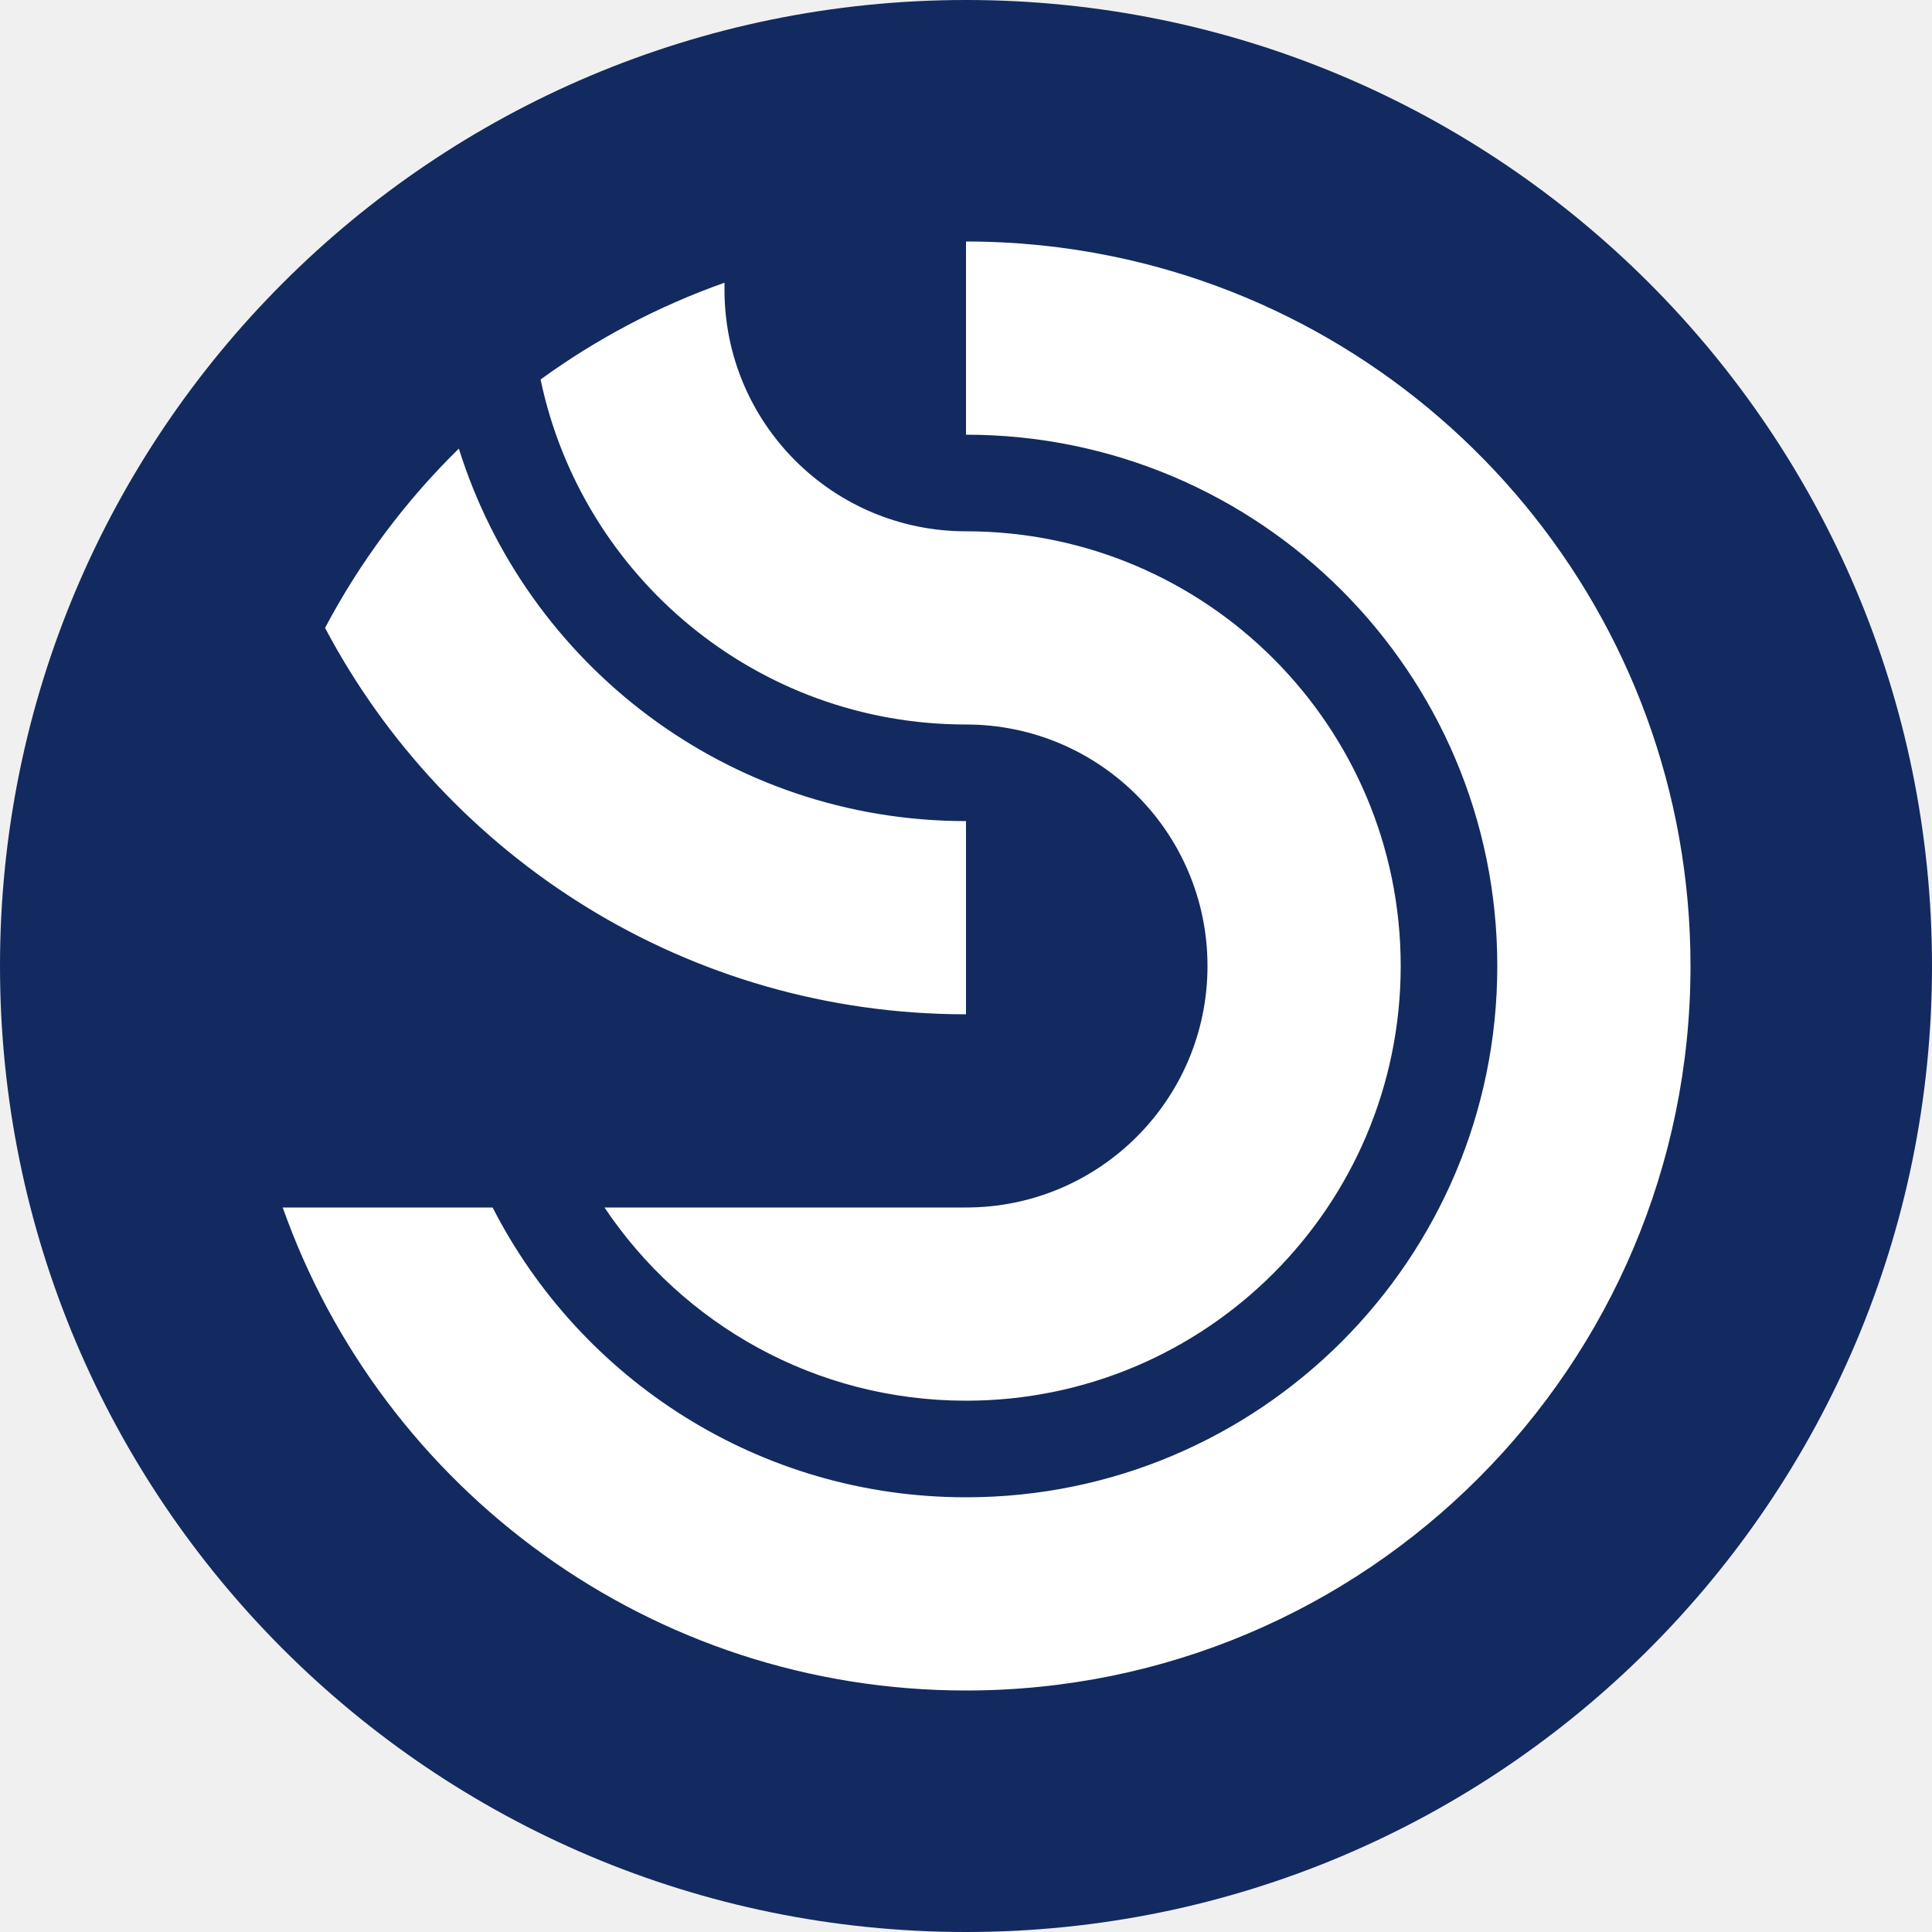
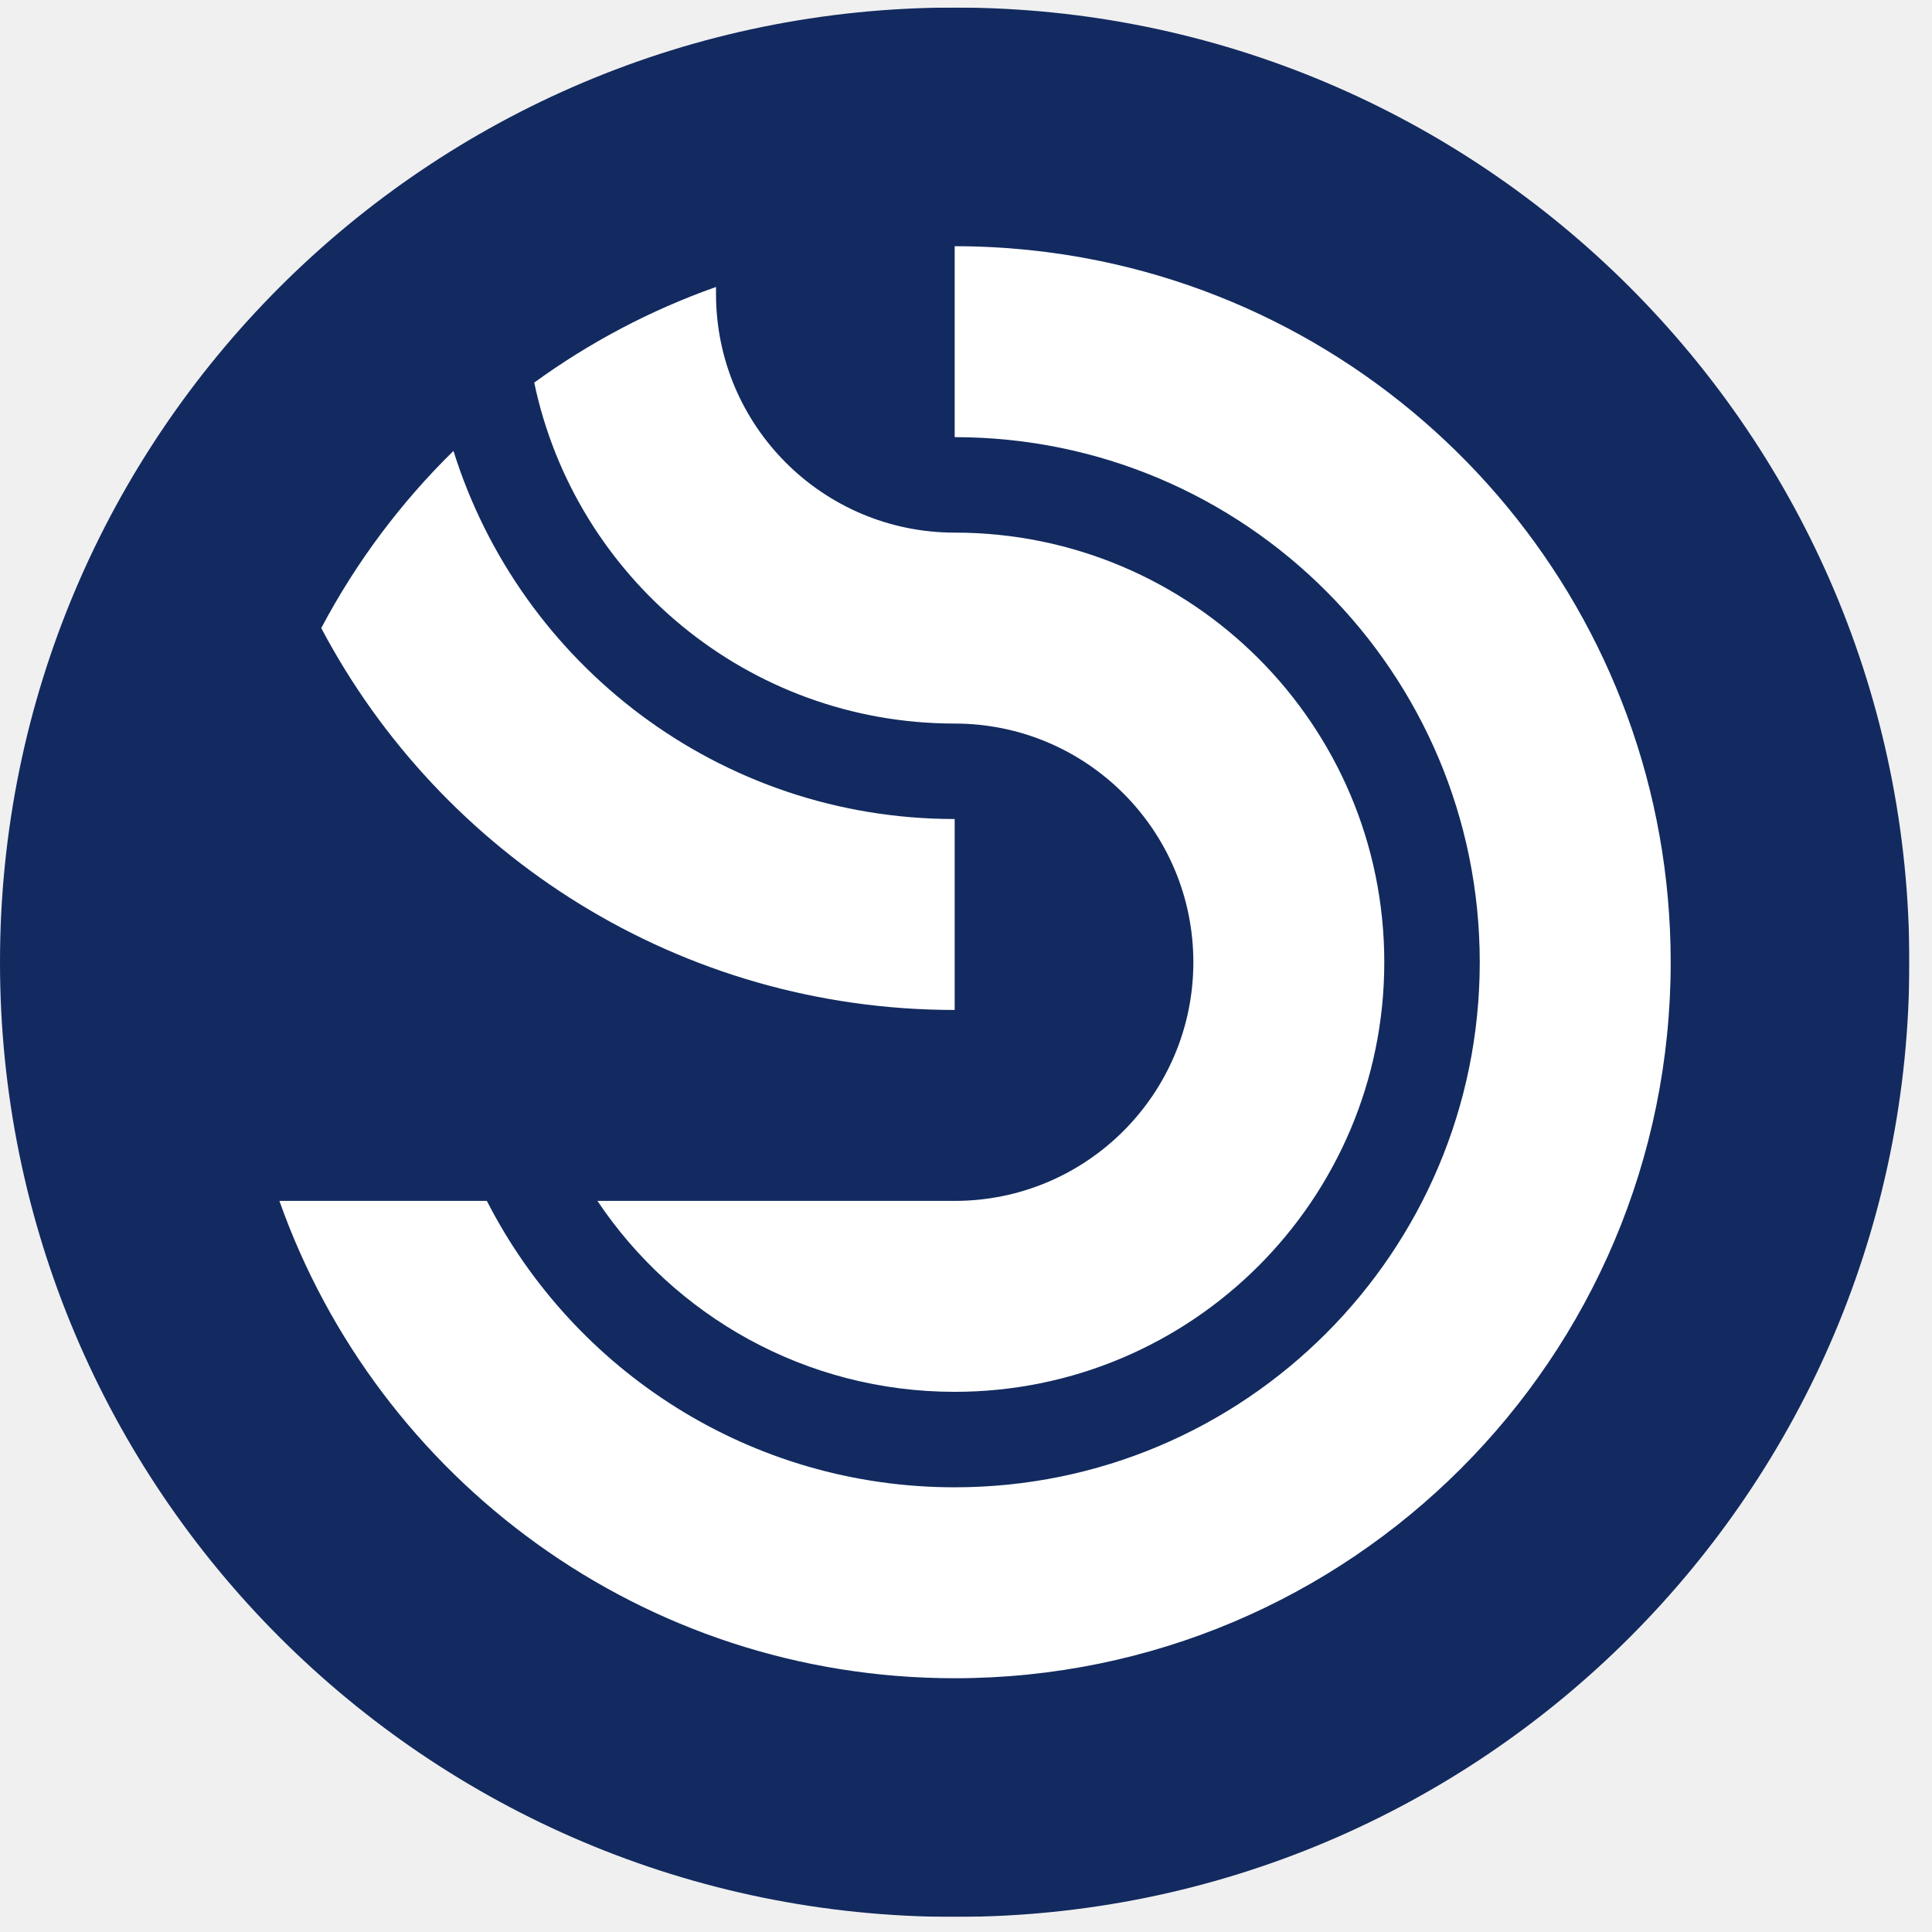
- <svg xmlns="http://www.w3.org/2000/svg" width="80" height="80" viewBox="0 0 80 80" fill="none">
-   <g clip-path="url(#clip0_4603_65114)">
-     <circle cx="40" cy="40" r="40" fill="#122A5F" />
-     <path fill-rule="evenodd" clip-rule="evenodd" d="M62 40C62 27.85 52.15 18 40 18V10C42.071 10 44.093 10.21 46.046 10.61C59.717 13.407 70 25.503 70 40C70 56.569 56.569 70 40 70C26.938 70 15.825 61.652 11.707 50H20.399C24.04 57.123 31.451 62 40 62C52.15 62 62 52.15 62 40ZM13.46 26C18.49 35.516 28.488 42 40 42V34C30.14 34 21.796 27.514 19 18.576C16.792 20.74 14.918 23.243 13.46 26ZM22.384 15.714C24.095 23.873 31.332 30 40 30C45.523 30 50 34.477 50 40C50 45.523 45.523 50 40 50H25.031C28.26 54.824 33.759 58 40 58C49.941 58 58 49.941 58 40C58 30.059 49.941 22 40 22C34.477 22 30 17.523 30 12V11.707C27.256 12.677 24.695 14.035 22.384 15.714Z" fill="white" />
+ <svg xmlns="http://www.w3.org/2000/svg" width="256" height="256" viewBox="0 0 256 256" fill="none">
+   <mask id="mask0_741_46" style="mask-type:luminance" maskUnits="userSpaceOnUse" x="0" y="1" width="253" height="253">
+     <path d="M253 1H0V254H253V1Z" fill="white" />
+   </mask>
+   <g mask="url(#mask0_741_46)">
+     <path d="M126.5 254C196.364 254 253 197.364 253 127.5C253 57.636 196.364 1 126.5 1C56.636 1 0 57.636 0 127.5C0 197.364 56.636 254 126.5 254Z" fill="#122A5F" />
+     <path fill-rule="evenodd" clip-rule="evenodd" d="M196.075 127.5C196.075 89.075 164.925 57.925 126.5 57.925V32.625C133.05 32.625 139.444 33.289 145.62 34.553C188.853 43.399 221.375 81.652 221.375 127.5C221.375 179.898 178.898 222.375 126.5 222.375C85.191 222.375 50.048 195.974 37.023 159.125H64.511C76.027 181.653 99.463 197.075 126.5 197.075C164.925 197.075 196.075 165.925 196.075 127.5ZM42.568 83.225C58.475 113.318 90.093 133.825 126.5 133.825V108.525C95.319 108.525 68.929 88.013 60.087 59.747C53.105 66.591 47.177 74.506 42.568 83.225ZM70.788 50.697C76.201 76.5 99.088 95.875 126.5 95.875C143.966 95.875 158.125 110.034 158.125 127.5C158.125 144.966 143.966 159.125 126.5 159.125H79.161C89.373 174.381 106.763 184.425 126.5 184.425C157.939 184.425 183.425 158.939 183.425 127.5C183.425 96.061 157.939 70.575 126.5 70.575C109.034 70.575 94.875 56.416 94.875 38.95V38.024C86.197 41.091 78.099 45.384 70.788 50.697Z" fill="white" />
  </g>
-   <defs>
-     <clipPath id="clip0_4603_65114">
-       <rect width="80" height="80" fill="white" />
-     </clipPath>
-   </defs>
</svg>
